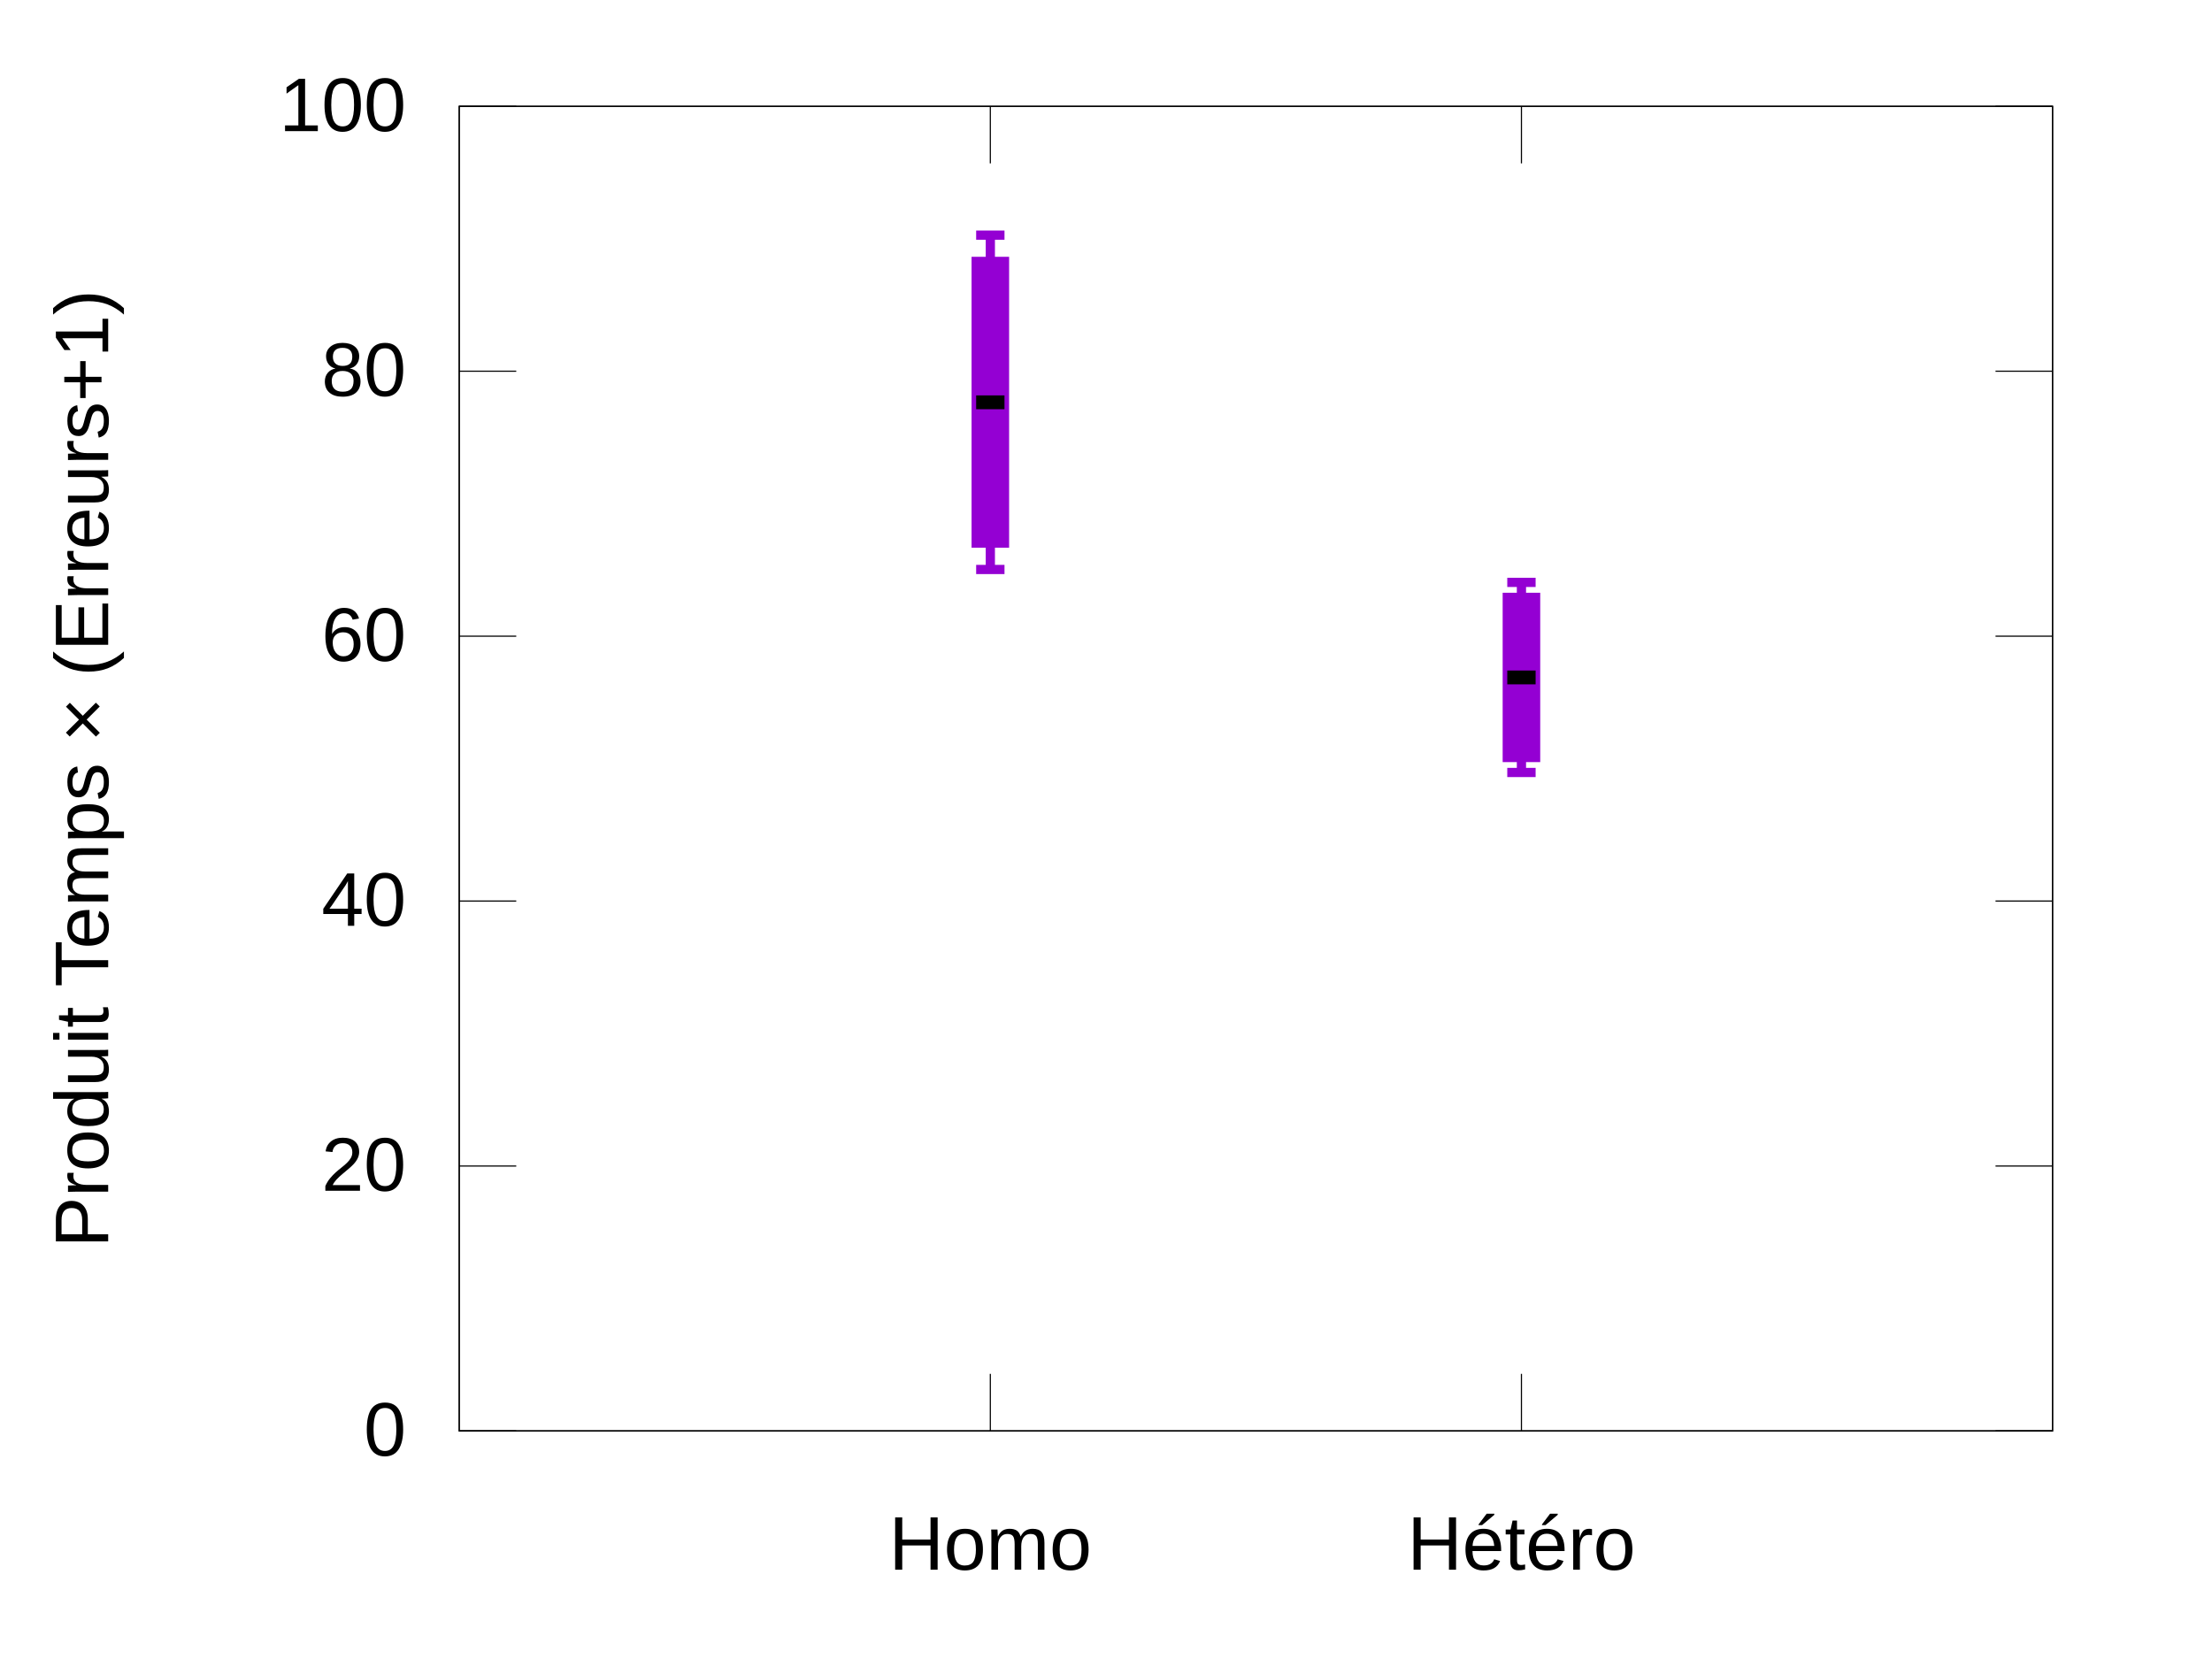
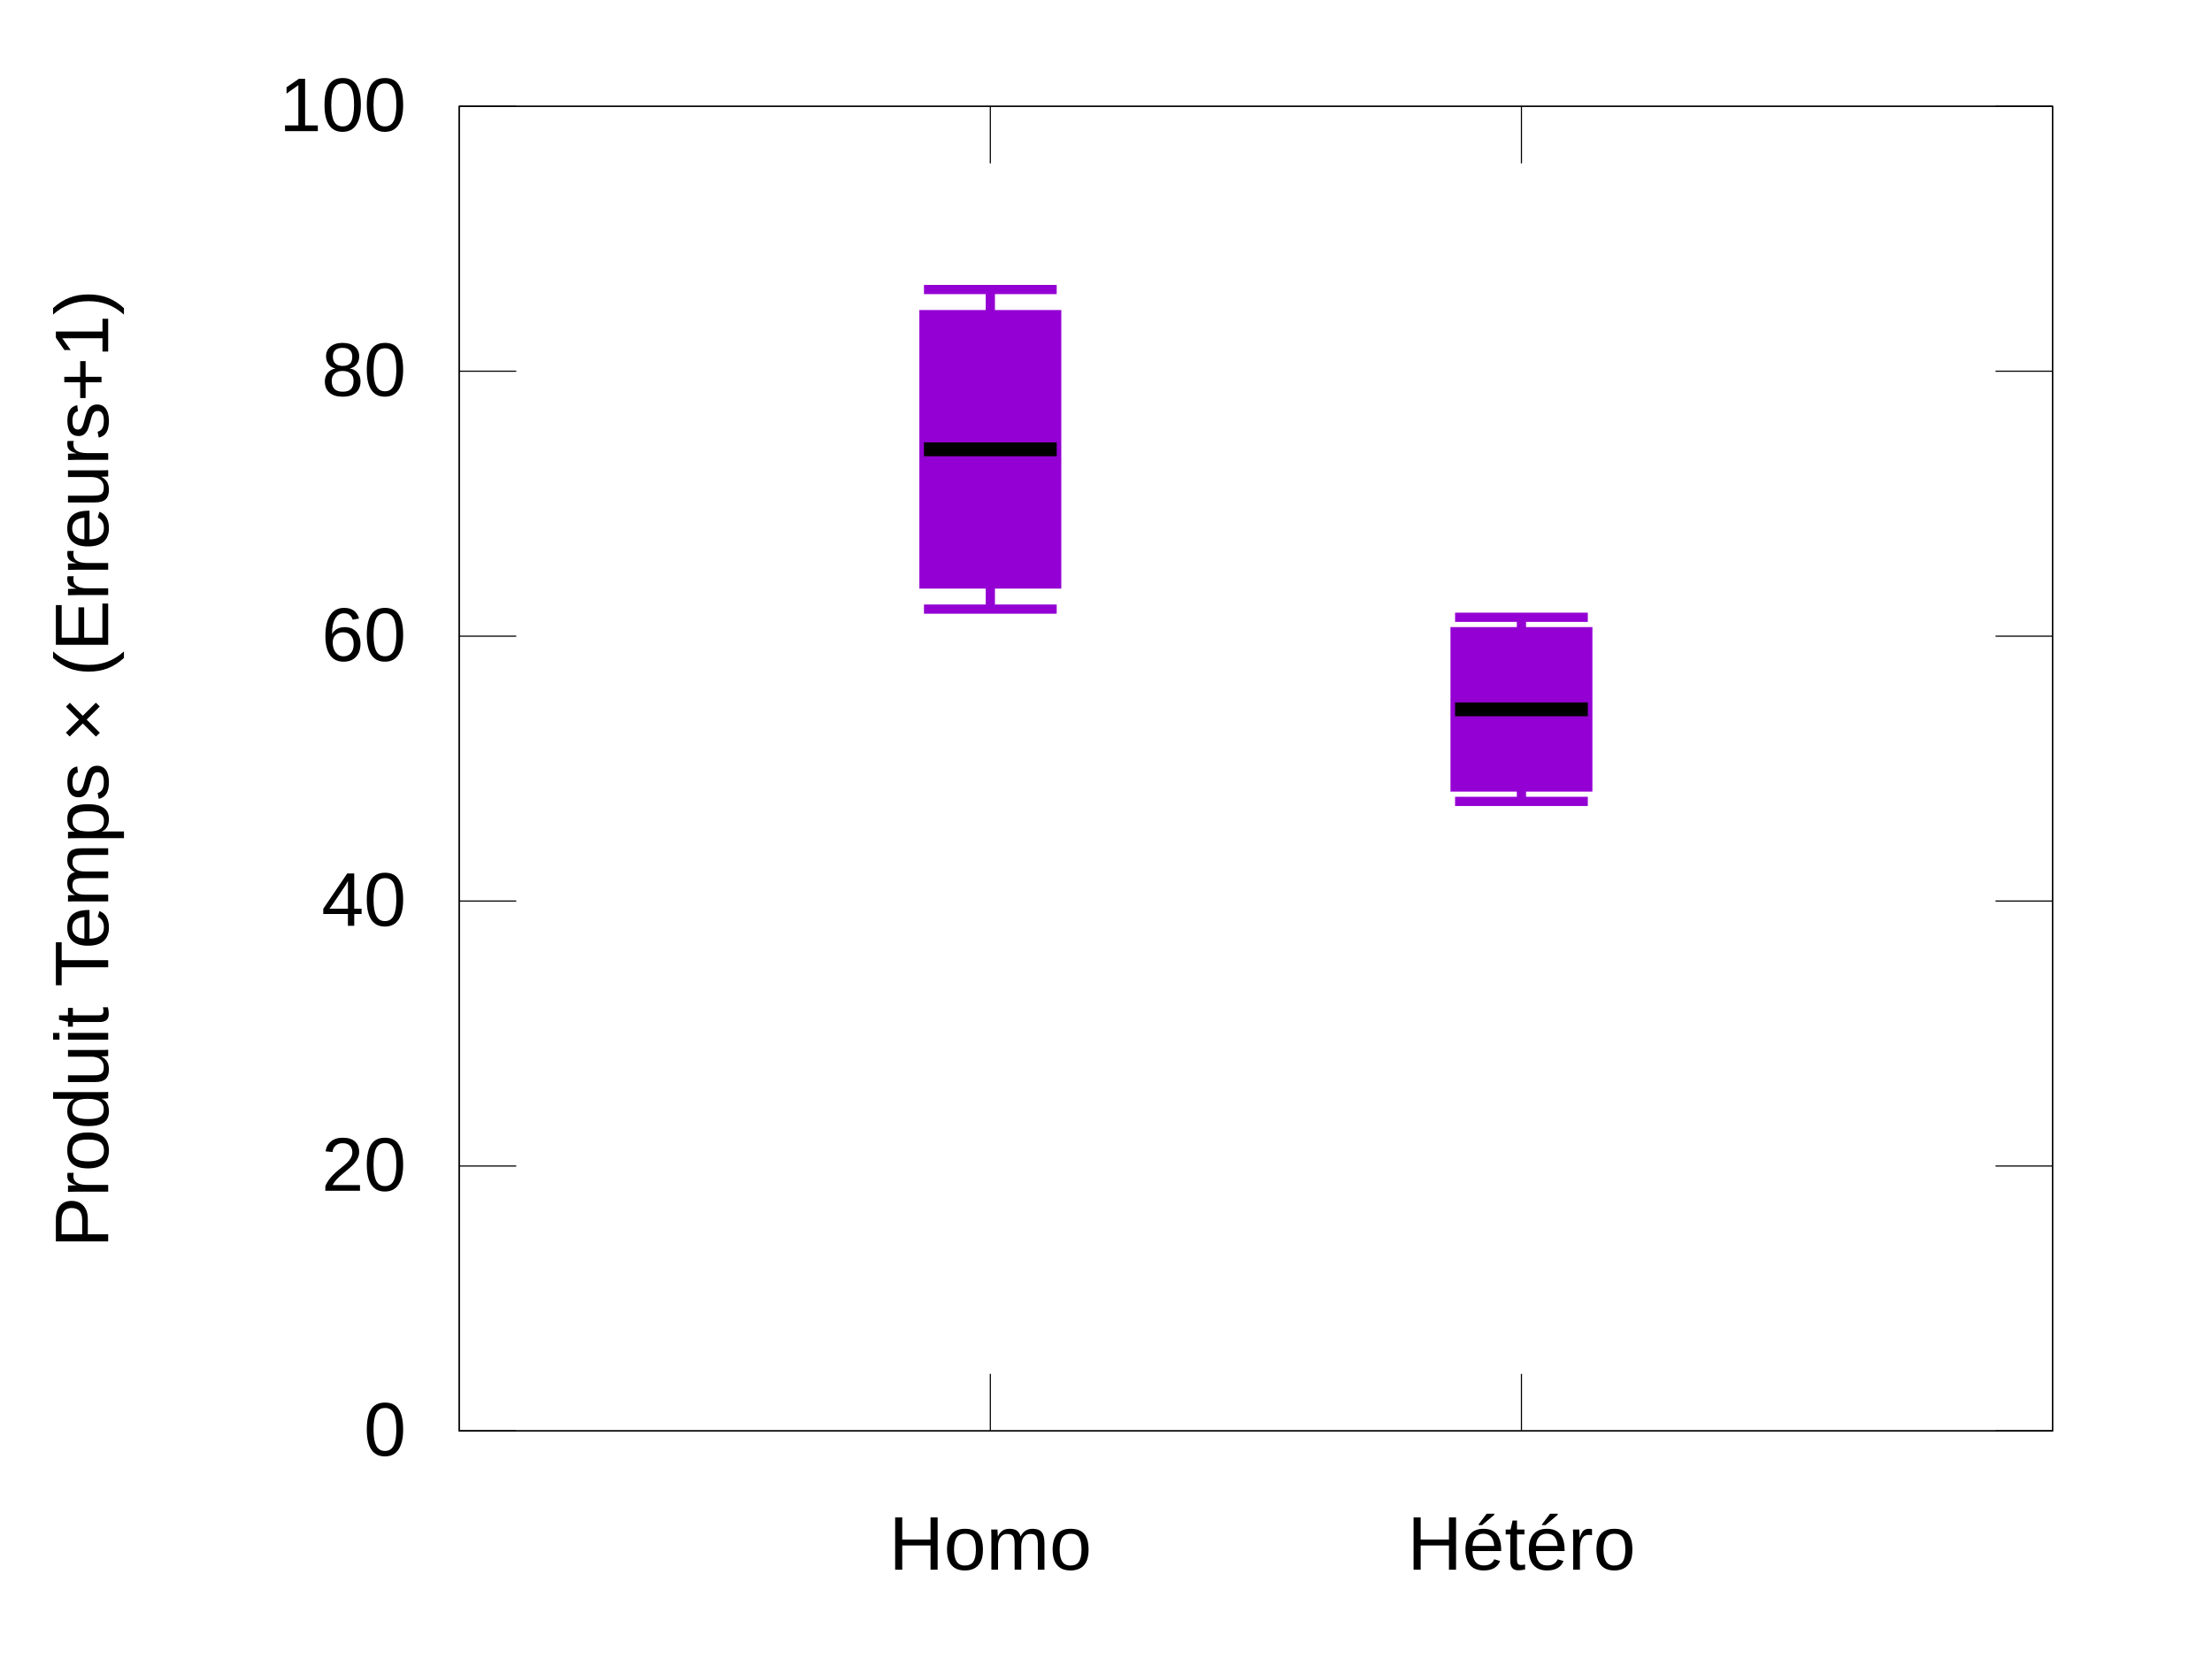
<svg xmlns="http://www.w3.org/2000/svg" xmlns:xlink="http://www.w3.org/1999/xlink" width="1920" height="1440" viewBox="0 0 1920 1440">
  <g id="gnuplot_canvas">
    <rect x="0" y="0" width="1920" height="1440" fill="none" />
    <defs>
      <circle id="gpDot" r="0.5" stroke-width="0.5" />
      <path id="gpPt0" stroke-width="0.040" stroke="currentColor" d="M-1,0 h2 M0,-1 v2" />
      <path id="gpPt1" stroke-width="0.040" stroke="currentColor" d="M-1,-1 L1,1 M1,-1 L-1,1" />
      <path id="gpPt2" stroke-width="0.040" stroke="currentColor" d="M-1,0 L1,0 M0,-1 L0,1 M-1,-1 L1,1 M-1,1 L1,-1" />
      <rect id="gpPt3" stroke-width="0.040" stroke="currentColor" x="-1" y="-1" width="2" height="2" />
      <rect id="gpPt4" stroke-width="0.040" stroke="currentColor" fill="currentColor" x="-1" y="-1" width="2" height="2" />
      <circle id="gpPt5" stroke-width="0.040" stroke="currentColor" cx="0" cy="0" r="1" />
      <use xlink:href="#gpPt5" id="gpPt6" fill="currentColor" stroke="none" />
      <path id="gpPt7" stroke-width="0.040" stroke="currentColor" d="M0,-1.33 L-1.33,0.67 L1.33,0.67 z" />
      <use xlink:href="#gpPt7" id="gpPt8" fill="currentColor" stroke="none" />
      <use xlink:href="#gpPt7" id="gpPt9" stroke="currentColor" transform="rotate(180)" />
      <use xlink:href="#gpPt9" id="gpPt10" fill="currentColor" stroke="none" />
      <use xlink:href="#gpPt3" id="gpPt11" stroke="currentColor" transform="rotate(45)" />
      <use xlink:href="#gpPt11" id="gpPt12" fill="currentColor" stroke="none" />
      <path id="gpPt13" stroke-width="0.040" stroke="currentColor" d="M0,1.330 L1.265,0.411 L0.782,-1.067 L-0.782,-1.076 L-1.265,0.411 z" />
      <use xlink:href="#gpPt13" id="gpPt14" fill="currentColor" stroke="none" />
      <filter id="textbox" filterUnits="objectBoundingBox" x="0" y="0" height="1" width="1">
        <feFlood flood-color="white" flood-opacity="1" result="bgnd" />
        <feComposite in="SourceGraphic" in2="bgnd" operator="atop" />
      </filter>
      <filter id="greybox" filterUnits="objectBoundingBox" x="0" y="0" height="1" width="1">
        <feFlood flood-color="lightgrey" flood-opacity="1" result="grey" />
        <feComposite in="SourceGraphic" in2="grey" operator="atop" />
      </filter>
    </defs>
    <g fill="none" color="white" stroke="black" stroke-width="1.00" stroke-linecap="butt" stroke-linejoin="miter">
</g>
    <g fill="none" color="black" stroke="currentColor" stroke-width="1.00" stroke-linecap="butt" stroke-linejoin="miter">
      <path stroke="black" d="M398.6,1242.0 L448.1,1242.0 M1781.6,1242.0 L1732.1,1242.0  " />
      <g transform="translate(352.5,1263.5)" stroke="none" fill="black" font-family="Arial" font-size="66.00" text-anchor="end">
        <text>
          <tspan font-family="Arial"> 0</tspan>
        </text>
      </g>
    </g>
    <g fill="none" color="black" stroke="currentColor" stroke-width="1.00" stroke-linecap="butt" stroke-linejoin="miter">
      <path stroke="black" d="M398.6,1012.1 L448.1,1012.1 M1781.6,1012.1 L1732.1,1012.1  " />
      <g transform="translate(352.5,1033.6)" stroke="none" fill="black" font-family="Arial" font-size="66.00" text-anchor="end">
        <text>
          <tspan font-family="Arial"> 20</tspan>
        </text>
      </g>
    </g>
    <g fill="none" color="black" stroke="currentColor" stroke-width="1.00" stroke-linecap="butt" stroke-linejoin="miter">
      <path stroke="black" d="M398.6,782.1 L448.1,782.1 M1781.6,782.1 L1732.1,782.1  " />
      <g transform="translate(352.5,803.6)" stroke="none" fill="black" font-family="Arial" font-size="66.00" text-anchor="end">
        <text>
          <tspan font-family="Arial"> 40</tspan>
        </text>
      </g>
    </g>
    <g fill="none" color="black" stroke="currentColor" stroke-width="1.00" stroke-linecap="butt" stroke-linejoin="miter">
      <path stroke="black" d="M398.6,552.2 L448.1,552.2 M1781.6,552.2 L1732.1,552.2  " />
      <g transform="translate(352.5,573.7)" stroke="none" fill="black" font-family="Arial" font-size="66.00" text-anchor="end">
        <text>
          <tspan font-family="Arial"> 60</tspan>
        </text>
      </g>
    </g>
    <g fill="none" color="black" stroke="currentColor" stroke-width="1.00" stroke-linecap="butt" stroke-linejoin="miter">
      <path stroke="black" d="M398.6,322.2 L448.1,322.2 M1781.6,322.2 L1732.1,322.2  " />
      <g transform="translate(352.5,343.7)" stroke="none" fill="black" font-family="Arial" font-size="66.00" text-anchor="end">
        <text>
          <tspan font-family="Arial"> 80</tspan>
        </text>
      </g>
    </g>
    <g fill="none" color="black" stroke="currentColor" stroke-width="1.00" stroke-linecap="butt" stroke-linejoin="miter">
      <path stroke="black" d="M398.6,92.3 L448.1,92.3 M1781.6,92.3 L1732.1,92.3  " />
      <g transform="translate(352.5,113.8)" stroke="none" fill="black" font-family="Arial" font-size="66.00" text-anchor="end">
        <text>
          <tspan font-family="Arial"> 100</tspan>
        </text>
      </g>
    </g>
    <g fill="none" color="black" stroke="currentColor" stroke-width="1.00" stroke-linecap="butt" stroke-linejoin="miter">
      <path stroke="black" d="M859.6,1242.0 L859.6,1192.5 M859.6,92.3 L859.6,141.8  " />
      <g transform="translate(859.6,1362.5)" stroke="none" fill="black" font-family="Arial" font-size="66.00" text-anchor="middle">
        <text>
          <tspan font-family="Arial">Homo</tspan>
        </text>
      </g>
    </g>
    <g fill="none" color="black" stroke="currentColor" stroke-width="1.00" stroke-linecap="butt" stroke-linejoin="miter">
      <path stroke="black" d="M1320.6,1242.0 L1320.6,1192.5 M1320.6,92.3 L1320.6,141.8  " />
      <g transform="translate(1320.6,1362.5)" stroke="none" fill="black" font-family="Arial" font-size="66.00" text-anchor="middle">
        <text>
          <tspan font-family="Arial">Hétéro</tspan>
        </text>
      </g>
    </g>
    <g fill="none" color="black" stroke="currentColor" stroke-width="1.00" stroke-linecap="butt" stroke-linejoin="miter">
</g>
    <g fill="none" color="black" stroke="currentColor" stroke-width="1.00" stroke-linecap="butt" stroke-linejoin="miter">
      <path stroke="black" d="M398.6,92.3 L398.6,1242.0 L1781.6,1242.0 L1781.6,92.3 L398.6,92.3 Z  " />
    </g>
    <g fill="none" color="black" stroke="currentColor" stroke-width="1.00" stroke-linecap="butt" stroke-linejoin="miter">
      <g transform="translate(93.9,667.2) rotate(270)" stroke="none" fill="black" font-family="Arial" font-size="66.00" text-anchor="middle">
        <text>
          <tspan font-family="Arial">Produit Temps × (Erreurs+1)</tspan>
        </text>
      </g>
    </g>
    <g fill="none" color="black" stroke="currentColor" stroke-width="1.00" stroke-linecap="butt" stroke-linejoin="miter">
</g>
    <g id="gnuplot_plot_1">
      <g fill="none" color="white" stroke="currentColor" stroke-width="8.00" stroke-linecap="butt" stroke-linejoin="miter">
</g>
      <g fill="none" color="black" stroke="currentColor" stroke-width="8.00" stroke-linecap="butt" stroke-linejoin="miter">
        <g stroke="none" shape-rendering="crispEdges">
-           <polygon fill="rgb(148,   0, 211)" points="847.3,471.4 871.9,471.4 871.9,226.9 847.3,226.9 " />
+           <polygon fill="rgb(148,   0, 211)" points="802.0,506.9 917.2,506.9 917.2,273.1 802.0,273.1 " />
        </g>
-         <path stroke="rgb(148,   0, 211)" d="M859.6,494.3 L859.6,471.4 M859.6,226.9 L859.6,204.1 M847.3,471.4 L871.9,471.4 L871.9,226.9 L847.3,226.9   L847.3,471.4 Z  " />
-         <path stroke="rgb(148,   0, 211)" d="M847.3,204.1 L871.9,204.1 M847.3,494.3 L871.9,494.3  " />
+         <path stroke="rgb(148,   0, 211)" d="M859.6,528.7 L859.6,506.9 M859.6,273.1 L859.6,251.3 M802.0,506.9 L917.2,506.9 L917.2,273.1 L802.0,273.1   L802.0,506.9 Z  " />
+         <path stroke="rgb(148,   0, 211)" d="M802.0,251.3 L917.2,251.3 M802.0,528.7 L917.2,528.7  " />
        <g stroke="none" shape-rendering="crispEdges">
-           <polygon fill="rgb(148,   0, 211)" points="1308.3,657.5 1332.9,657.5 1332.9,518.5 1308.3,518.5 " />
+           <polygon fill="rgb(148,   0, 211)" points="1263.0,683.1 1378.2,683.1 1378.2,548.3 1263.0,548.3 " />
        </g>
-         <path stroke="rgb(148,   0, 211)" d="M1320.6,670.5 L1320.6,657.5 M1320.6,518.5 L1320.6,505.5 M1308.3,657.5 L1332.9,657.5 L1332.9,518.5 L1308.3,518.5   L1308.3,657.5 Z  " />
-         <path stroke="rgb(148,   0, 211)" d="M1308.3,505.5 L1332.9,505.5 M1308.3,670.5 L1332.9,670.5  " />
+         <path stroke="rgb(148,   0, 211)" d="M1320.6,695.6 L1320.6,683.1 M1320.6,548.3 L1320.6,535.8 M1263.0,683.1 L1378.2,683.1 L1378.2,548.3 L1263.0,548.3   L1263.0,683.1 Z  " />
+         <path stroke="rgb(148,   0, 211)" d="M1263.0,535.8 L1378.2,535.8 M1263.0,695.6 L1378.2,695.6  " />
      </g>
    </g>
    <g id="gnuplot_plot_2">
      <g fill="none" color="white" stroke="rgb(148,   0, 211)" stroke-width="12.00" stroke-linecap="butt" stroke-linejoin="miter">
</g>
      <g fill="none" color="black" stroke="currentColor" stroke-width="12.00" stroke-linecap="butt" stroke-linejoin="miter">
        <g stroke="none" shape-rendering="crispEdges">
-           <polygon fill="black" points="847.3,349.2 871.9,349.2 871.9,349.2 847.3,349.2 " />
+           <polygon fill="black" points="802.0,390.0 917.2,390.0 917.2,390.0 802.0,390.0 " />
        </g>
-         <path stroke="black" d="M859.6,349.2 M847.3,349.2 L871.9,349.2 L847.3,349.2 Z  " />
+         <path stroke="black" d="M859.6,390.0 M802.0,390.0 L917.2,390.0 L802.0,390.0 Z  " />
        <g stroke="none" shape-rendering="crispEdges">
-           <polygon fill="black" points="1308.3,588.0 1332.9,588.0 1332.9,588.0 1308.3,588.0 " />
+           <polygon fill="black" points="1263.0,615.7 1378.2,615.7 1378.2,615.7 1263.0,615.7 " />
        </g>
-         <path stroke="black" d="M1320.6,588.0 M1308.3,588.0 L1332.9,588.0 L1308.3,588.0 Z  " />
+         <path stroke="black" d="M1320.6,615.7 M1263.0,615.7 L1378.2,615.7 L1263.0,615.7 Z  " />
      </g>
    </g>
    <g fill="none" color="white" stroke="black" stroke-width="2.00" stroke-linecap="butt" stroke-linejoin="miter">
</g>
    <g fill="none" color="black" stroke="currentColor" stroke-width="2.00" stroke-linecap="butt" stroke-linejoin="miter">
</g>
    <g fill="none" color="black" stroke="black" stroke-width="1.00" stroke-linecap="butt" stroke-linejoin="miter">
</g>
    <g fill="none" color="black" stroke="currentColor" stroke-width="1.00" stroke-linecap="butt" stroke-linejoin="miter">
      <path stroke="black" d="M398.6,92.3 L398.6,1242.0 L1781.6,1242.0 L1781.6,92.3 L398.6,92.3 Z  " />
    </g>
    <g fill="none" color="black" stroke="currentColor" stroke-width="1.00" stroke-linecap="butt" stroke-linejoin="miter">
</g>
  </g>
</svg>
